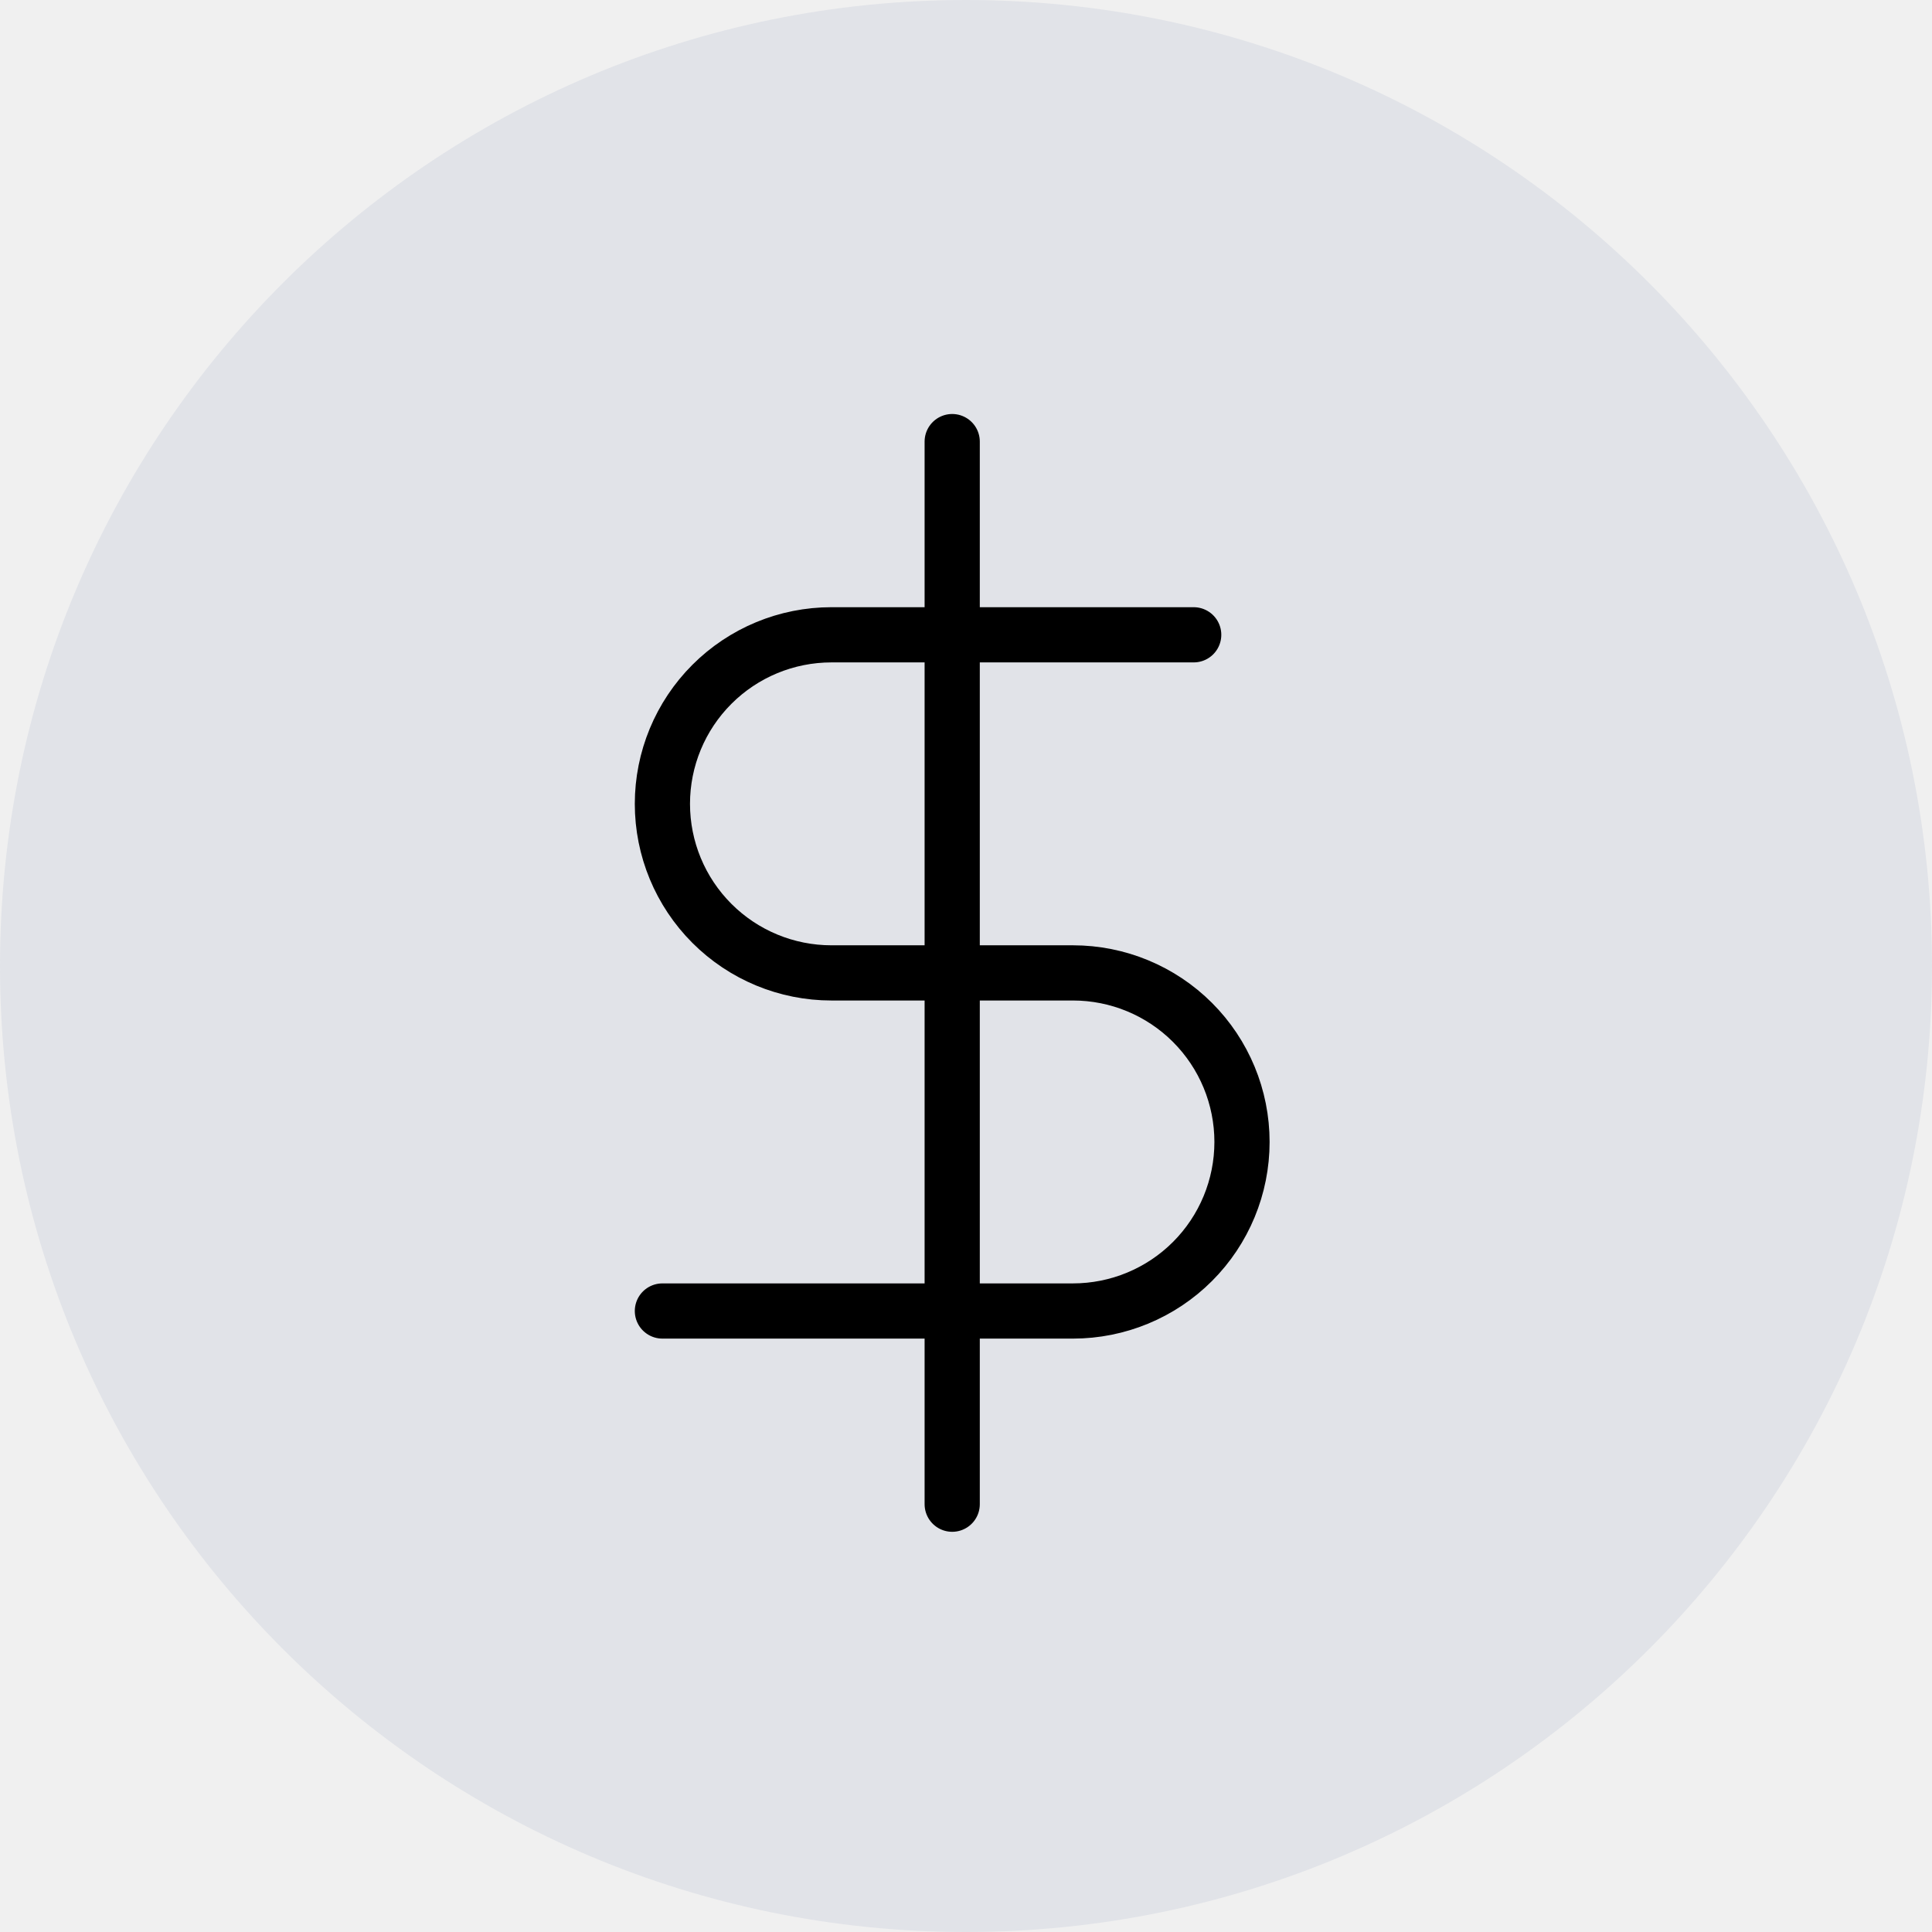
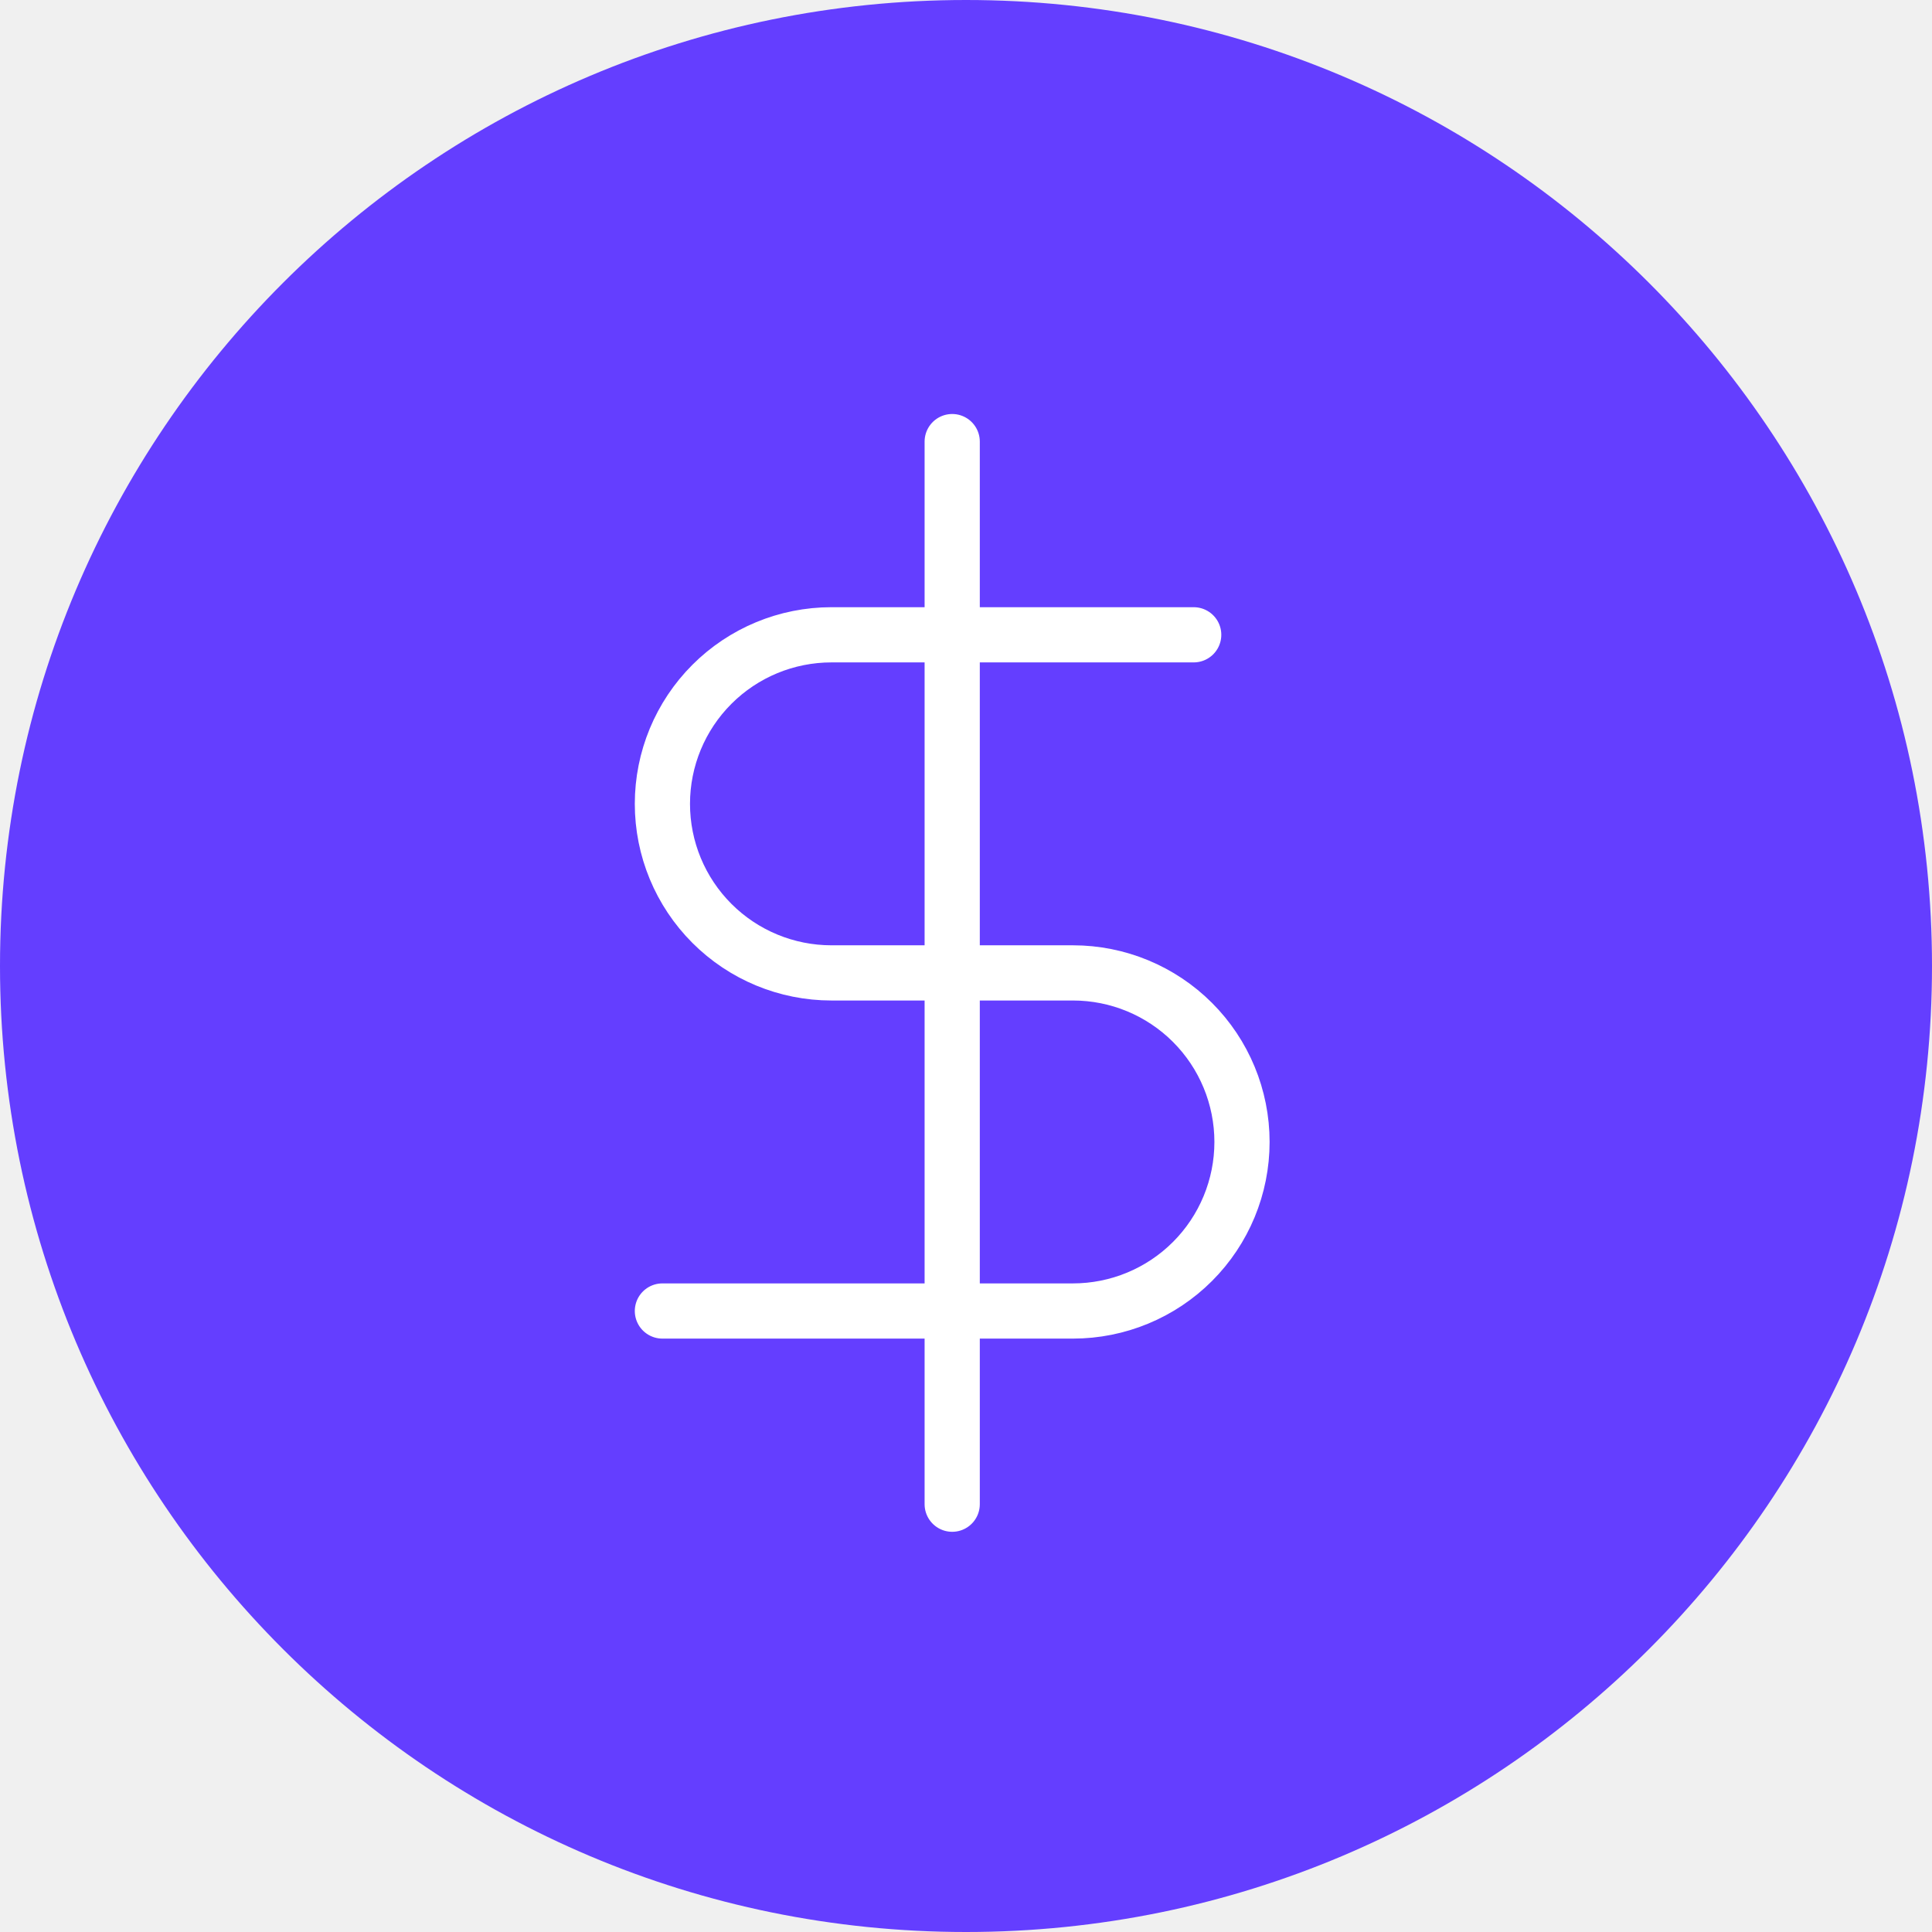
<svg xmlns="http://www.w3.org/2000/svg" width="70" height="70" viewBox="0 0 70 70" fill="none">
-   <circle cx="35" cy="35" r="35" fill="#E1E3E8" />
-   <path d="M34.5 16V54.5" stroke="black" stroke-width="2" stroke-linecap="round" stroke-linejoin="round" />
-   <path d="M43.25 23H30.125C28.5 23 26.943 23.645 25.794 24.794C24.645 25.943 24 27.5 24 29.125C24 30.75 24.645 32.307 25.794 33.456C26.943 34.605 28.5 35.25 30.125 35.25H38.875C40.499 35.25 42.057 35.895 43.206 37.044C44.355 38.193 45 39.751 45 41.375C45 42.999 44.355 44.557 43.206 45.706C42.057 46.855 40.499 47.5 38.875 47.5H24" stroke="black" stroke-width="2" stroke-linecap="round" stroke-linejoin="round" />
+   <circle cx="35" cy="35" r="35" fill="#643EFF" />
+   <path d="M34.5 16V54.5" stroke="white" stroke-width="2" stroke-linecap="round" stroke-linejoin="round" />
+   <path d="M43.25 23H30.125C28.5 23 26.943 23.645 25.794 24.794C24.645 25.943 24 27.5 24 29.125C24 30.75 24.645 32.307 25.794 33.456C26.943 34.605 28.5 35.25 30.125 35.25H38.875C40.499 35.25 42.057 35.895 43.206 37.044C44.355 38.193 45 39.751 45 41.375C45 42.999 44.355 44.557 43.206 45.706C42.057 46.855 40.499 47.5 38.875 47.5H24" stroke="white" stroke-width="2" stroke-linecap="round" stroke-linejoin="round" />
</svg>
